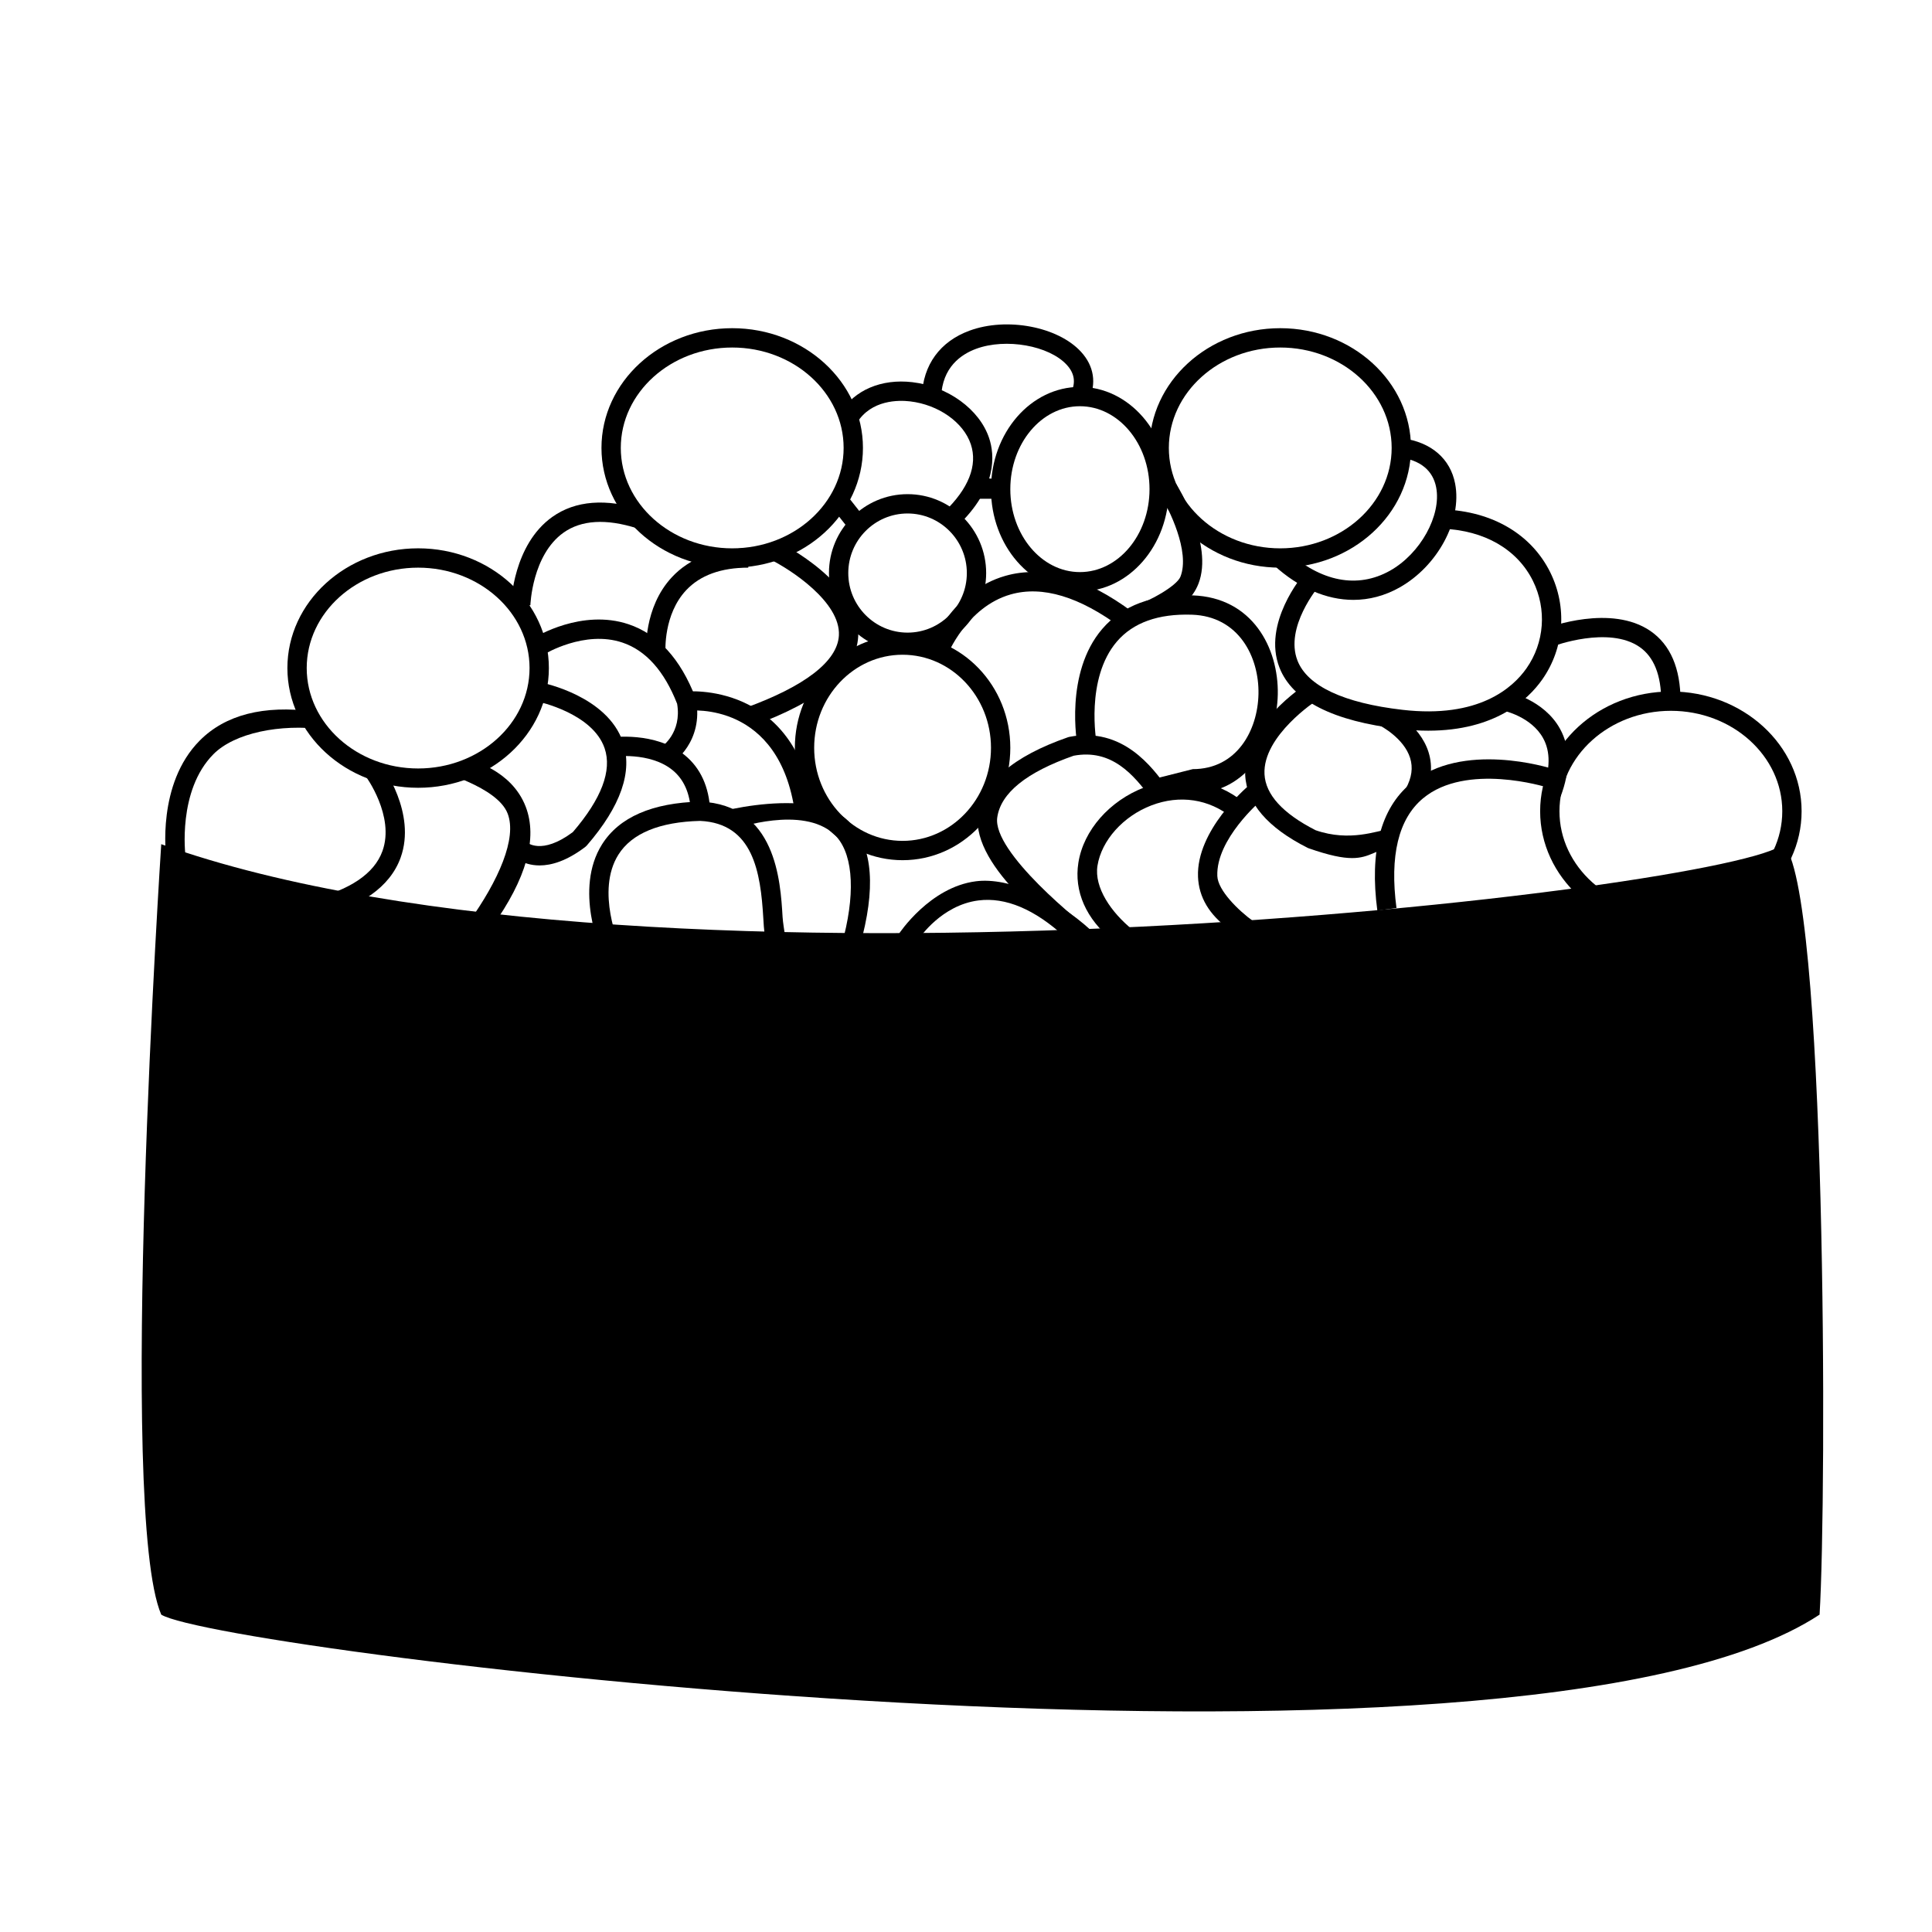
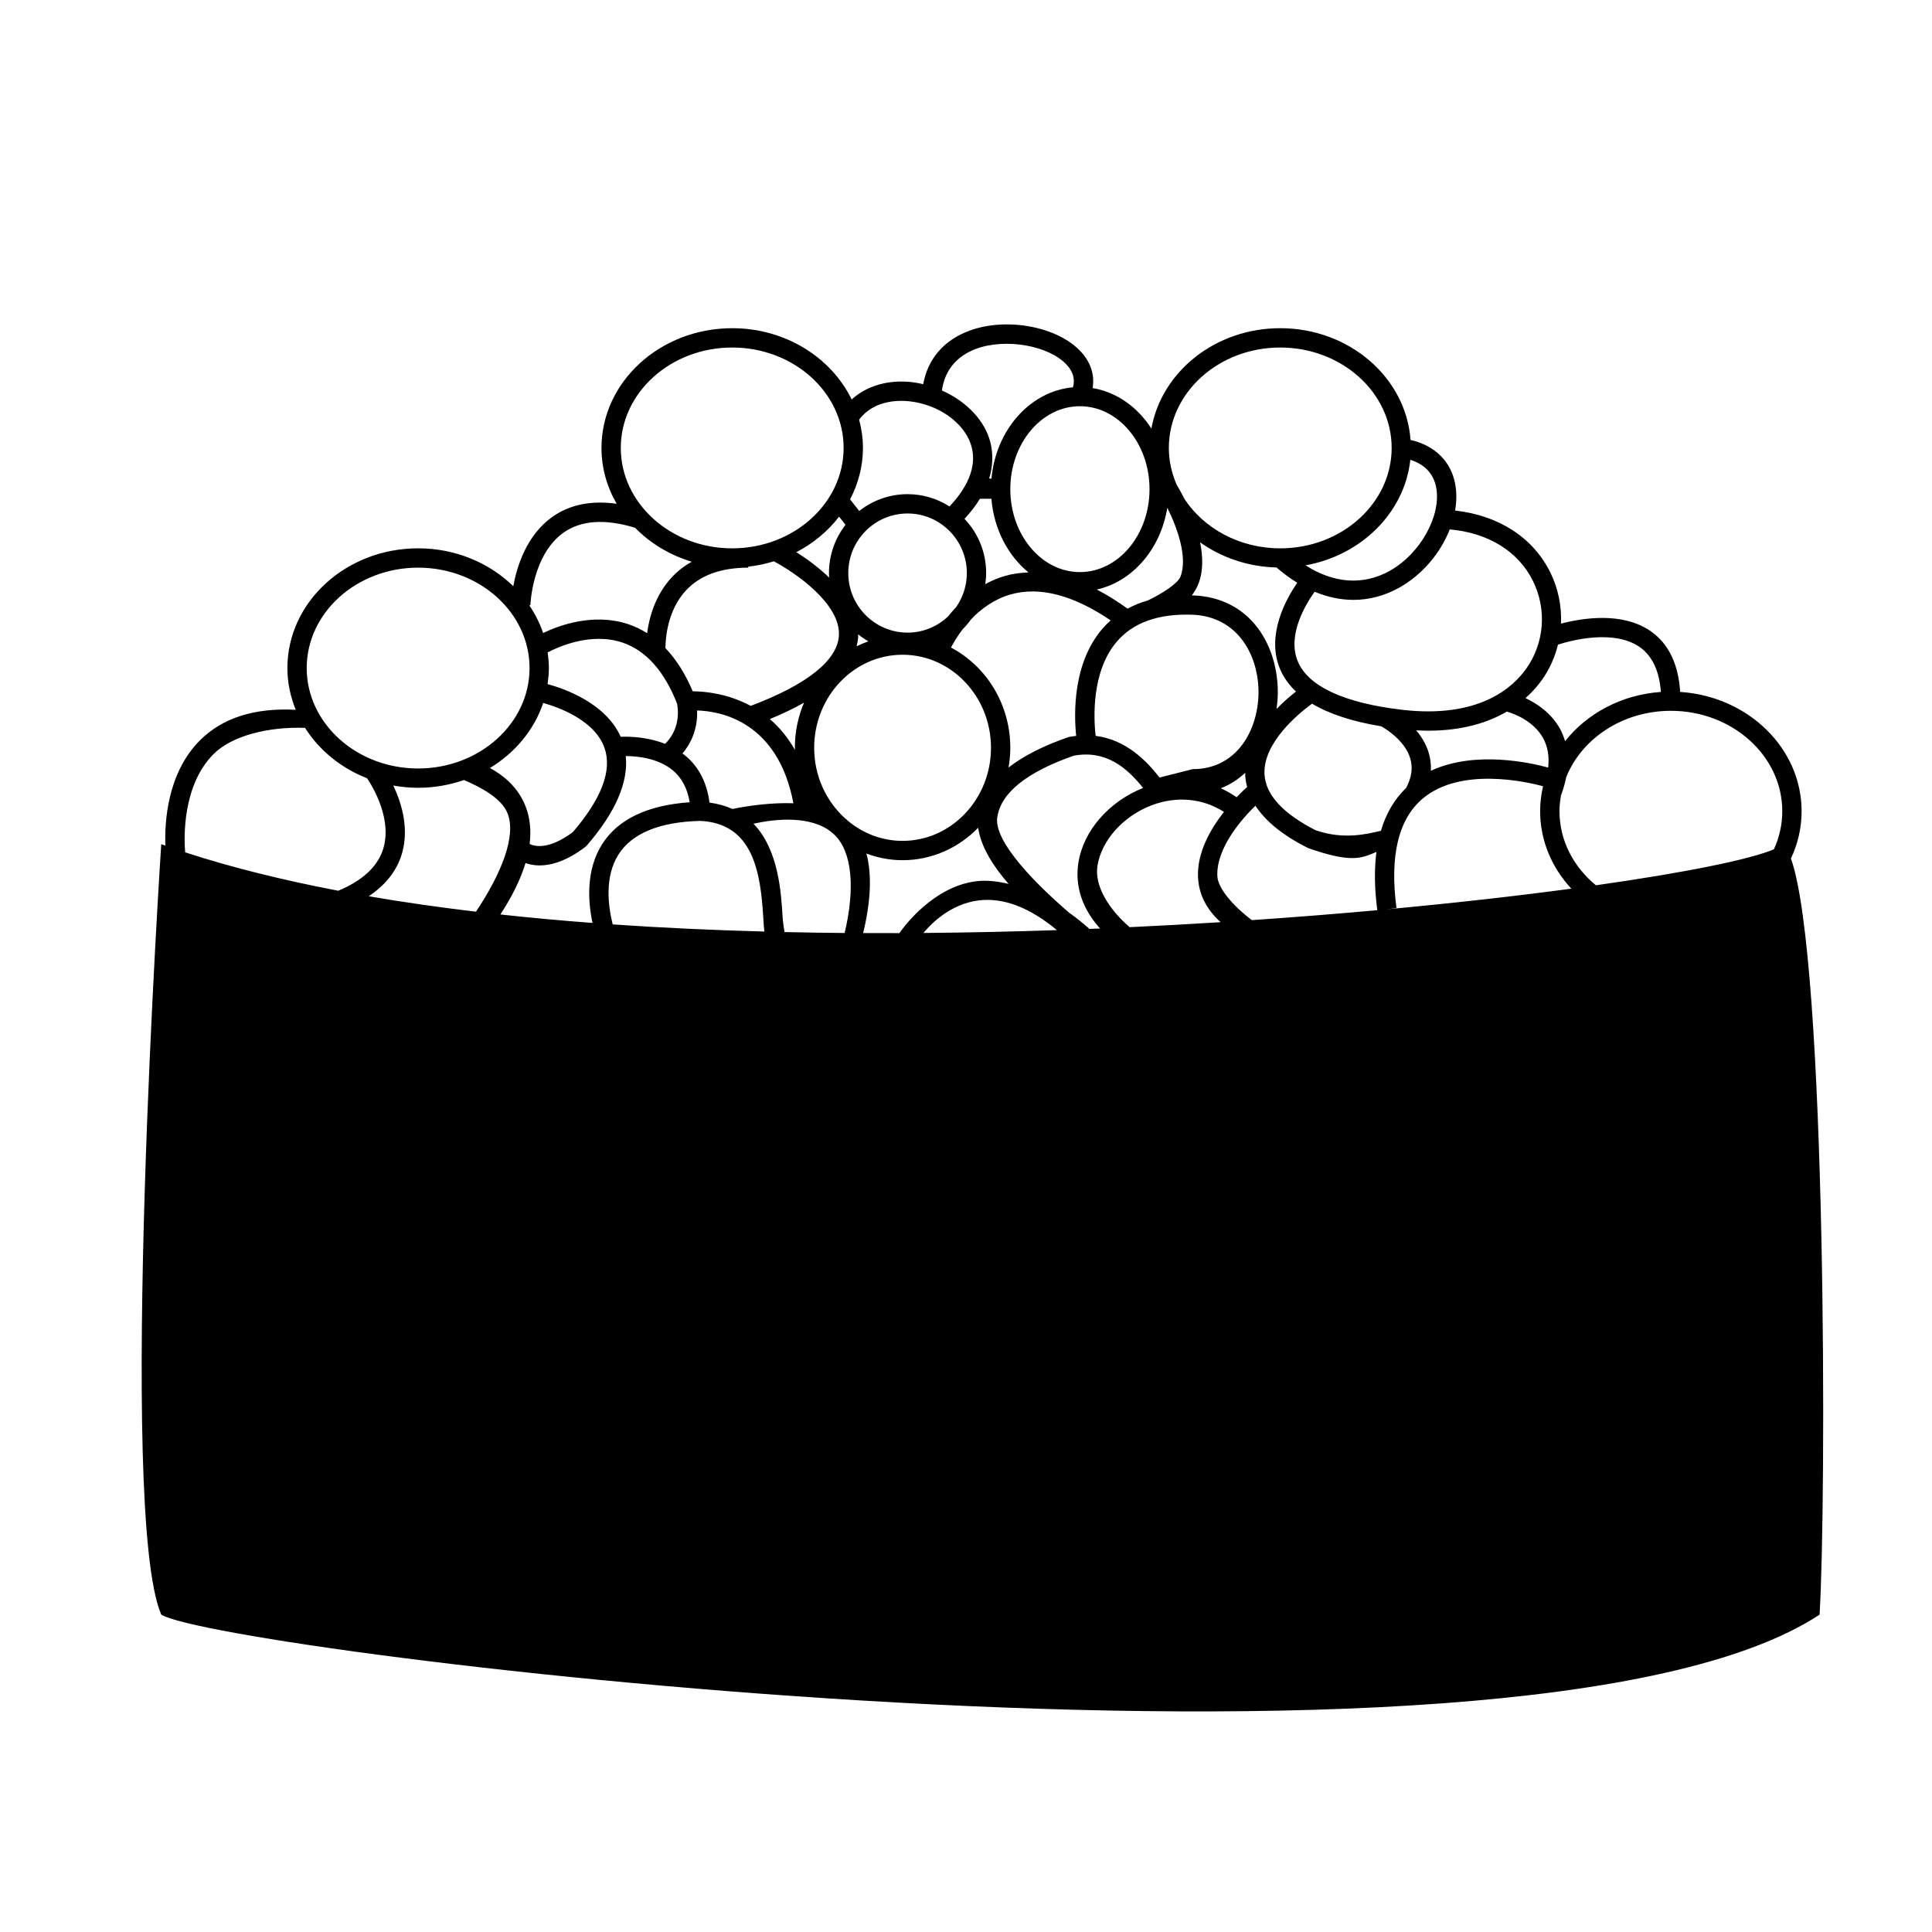
<svg xmlns="http://www.w3.org/2000/svg" version="1.1" id="Layer_1" x="0px" y="0px" width="200px" height="200px" viewBox="0 0 200 200" enable-background="new 0 0 200 200" xml:space="preserve">
-   <path d="M16.692,87.388c0,0-4.557,69.123,0,79.758c6.076,3.798,140.526,20.509,171.669,0c0.76-12.154,0.76-75.961-3.797-79.758  C180.005,91.944,67.586,105.617,16.692,87.388z" />
-   <path d="M132.53,58.763c-7.462,0-13.532-5.56-13.532-12.395c0-6.834,6.07-12.394,13.532-12.394c7.463,0,13.534,5.56,13.534,12.394  C146.064,53.203,139.993,58.763,132.53,58.763z M132.53,35.975c-6.359,0-11.532,4.663-11.532,10.394  c0,5.731,5.173,10.395,11.532,10.395c6.36,0,11.534-4.663,11.534-10.395C144.064,40.637,138.891,35.975,132.53,35.975z" />
-   <path d="M43.285,81.551c-7.462,0-13.534-5.56-13.534-12.395c0-6.834,6.071-12.394,13.534-12.394c7.463,0,13.534,5.56,13.534,12.394  C56.819,75.991,50.748,81.551,43.285,81.551z M43.285,58.763c-6.36,0-11.534,4.663-11.534,10.394  c0,5.731,5.174,10.395,11.534,10.395s11.534-4.663,11.534-10.395C54.819,63.425,49.645,58.763,43.285,58.763z" />
-   <path d="M75.798,58.763c-7.462,0-13.534-5.56-13.534-12.395c0-6.834,6.071-12.394,13.534-12.394s13.534,5.56,13.534,12.394  C89.332,53.203,83.261,58.763,75.798,58.763z M75.798,35.975c-6.36,0-11.534,4.663-11.534,10.394  c0,5.731,5.174,10.395,11.534,10.395S87.332,52.1,87.332,46.368C87.332,40.637,82.158,35.975,75.798,35.975z" />
-   <path d="M172.969,96.373c-7.463,0-13.534-5.56-13.534-12.395s6.071-12.395,13.534-12.395c7.462,0,13.532,5.561,13.532,12.395  S180.431,96.373,172.969,96.373z M172.969,73.583c-6.36,0-11.534,4.663-11.534,10.395c0,5.731,5.174,10.395,11.534,10.395  c6.359,0,11.532-4.663,11.532-10.395C184.501,78.247,179.328,73.583,172.969,73.583z" />
-   <path d="M140.101,62.099c-2.776,0-5.625-1.217-8.243-3.597l1.346-1.479c3.532,3.211,7.327,3.939,10.685,2.057  c3.15-1.767,5.34-5.719,4.782-8.63c-0.333-1.74-1.626-2.808-3.737-3.09l0.264-1.982c2.96,0.395,4.942,2.106,5.438,4.696  c0.729,3.805-1.806,8.528-5.769,10.751C143.344,61.677,141.734,62.099,140.101,62.099z" />
-   <path d="M147.851,75.641c-0.905,0-1.87-0.055-2.9-0.173c-6.958-0.803-11.163-2.94-12.499-6.352c-1.797-4.593,2.381-9.532,2.56-9.74  l1.519,1.303c-0.036,0.042-3.576,4.244-2.213,7.714c1.032,2.627,4.789,4.387,10.862,5.087c7.912,0.918,11.436-2.295,12.837-4.288  c1.866-2.654,2.123-6.125,0.671-9.059c-1.617-3.265-5.023-5.232-9.346-5.398l0.076-1.998c5.078,0.195,9.11,2.567,11.062,6.508  c1.778,3.591,1.461,7.843-0.827,11.097C158.186,72.427,154.796,75.641,147.851,75.641z" />
-   <path d="M173.969,72.583h-2c0-2.696-0.756-4.584-2.246-5.612c-3.208-2.212-8.876-0.098-8.933-0.077l-0.711-1.869  c0.272-0.105,6.711-2.505,10.779,0.3C172.922,66.748,173.969,69.19,173.969,72.583z" />
-   <path d="M161.55,82.465l-1.869-0.711c0.814-2.14,0.836-3.935,0.064-5.336c-1.235-2.244-4.096-2.849-4.124-2.854l0.398-1.96  c0.154,0.031,3.801,0.804,5.478,3.85C162.564,77.392,162.582,79.751,161.55,82.465z" />
-   <path d="M142.581,94.262c-0.814-6.136,0.343-10.56,3.439-13.146c5.338-4.46,14.339-1.64,14.72-1.518l-0.61,1.904  c-0.084-0.026-8.341-2.605-12.832,1.152c-2.532,2.119-3.452,5.936-2.734,11.345L142.581,94.262z" />
-   <path d="M147.292,82.587l-1.758-0.955c0.613-1.128,0.756-2.167,0.438-3.176c-0.65-2.062-3.065-3.312-3.09-3.324l0.891-1.791  c0.13,0.065,3.192,1.616,4.106,4.513C148.363,79.387,148.165,80.979,147.292,82.587z" />
-   <path d="M139.971,88.828c-1.012,0-2.364-0.27-4.496-1.013l-0.122-0.052c-4.132-2.088-6.302-4.617-6.45-7.517  c-0.262-5.148,6.092-9.279,6.362-9.453l1.079,1.684c-0.057,0.036-5.65,3.681-5.443,7.67c0.109,2.116,1.892,4.067,5.295,5.8  c3.568,1.236,6.397,0.018,7.46-0.074l0.172,1.992c-0.74,0.064-1.155,0.243-1.637,0.45C141.516,88.608,140.882,88.828,139.971,88.828  z" />
-   <path d="M127.24,96.184c-2.058-1.483-3.142-3.309-3.222-5.425c-0.182-4.793,5.011-9.228,5.231-9.415l1.29,1.529  c-0.047,0.04-4.671,3.997-4.522,7.814c0.058,1.488,2.18,3.568,3.732,4.688L127.24,96.184z" />
-   <path d="M17.22,88.875c-0.043-0.313-0.997-7.73,3.455-12.211c2.654-2.671,6.608-3.686,11.751-3.02L33.5,75.5  c-4.489-0.583-9.208,0.366-11.399,2.567c-3.756,3.771-2.908,10.472-2.898,10.539L17.22,88.875z" />
-   <path d="M32.534,95.103l-0.472-1.943c4.149-1.007,6.682-2.709,7.529-5.059c1.303-3.615-1.717-7.727-1.748-7.768l1.604-1.195  c0.151,0.203,3.689,5.026,2.026,9.642C40.383,91.8,37.376,93.927,32.534,95.103z" />
-   <path d="M50.928,95.955L48.5,95.5c3.113-4.355,5.038-8.72,4.051-11.281c-1.101-2.857-7.354-4.309-6.426-4.344l2.355-1.239  c0.181,0.04,4.453,1.012,5.937,4.863C55.675,86.765,54.501,90.956,50.928,95.955z" />
-   <path d="M55.86,89.589c-1.811,0-2.783-1.002-2.849-1.073l1.46-1.366c0.047,0.043,1.553,1.436,4.831-1.013  c2.968-3.455,4.074-6.375,3.287-8.679c-1.247-3.649-6.909-4.829-6.966-4.841l0.392-1.961c0.278,0.056,6.839,1.412,8.464,6.148  c1.044,3.045-0.211,6.652-3.733,10.722l-0.151,0.142C58.656,89.141,57.071,89.589,55.86,89.589z" />
-   <path d="M62.353,98.811c-0.123-0.272-2.97-6.729-0.031-11.401c1.771-2.816,5.195-4.306,10.175-4.43  c7.829,0.36,8.292,8.178,8.515,11.936c0.033,0.567,0.189,1.477,0.239,1.835l-2.11-0.153c-0.055-0.398-0.088-0.935-0.125-1.564  c-0.28-4.731-1.04-9.8-6.54-10.055c-4.198,0.107-7.068,1.283-8.461,3.497c-2.374,3.774,0.137,9.459,0.163,9.516L62.353,98.811z" />
-   <path d="M89.303,96.831l-1.928,0.044c1.22-4.908,0.852-8.806-1.068-10.549c-3.256-2.954-10.106-0.575-10.174-0.552L73.75,84.5  c-2.589,0.235,9.769-3.404,13.9,0.345C90.158,87.121,90.714,91.153,89.303,96.831z" />
-   <path d="M71.522,84.026c-0.089-1.891-0.723-3.334-1.884-4.29c-2.358-1.943-6.19-1.407-6.227-1.401l-0.296-1.978  c0.192-0.03,4.732-0.678,7.784,1.827c1.621,1.33,2.502,3.263,2.621,5.747L71.522,84.026z" />
-   <path d="M54.904,62.661l-1.999-0.055c0.007-0.252,0.216-6.213,4.268-9.094c2.39-1.699,5.544-1.944,9.377-0.728l-0.604,1.906  c-3.203-1.016-5.764-0.863-7.613,0.451C55.084,57.451,54.906,62.609,54.904,62.661z" />
-   <path d="M69.556,79.01l-1.095-1.674c0.083-0.056,2.141-1.489,1.635-4.481c-1.328-3.388-3.232-5.52-5.662-6.336  c-3.918-1.319-8.046,1.184-8.088,1.21l-1.055-1.699c0.199-0.124,4.942-3.021,9.765-1.412c3.049,1.019,5.384,3.578,6.941,7.606  l0.051,0.179C72.857,76.795,69.69,78.921,69.556,79.01z" />
-   <path d="M66.896,67.574c-0.013-0.188-0.292-4.658,2.658-7.824c1.847-1.982,4.507-2.987,7.907-2.987v2  c-2.815,0-4.98,0.787-6.433,2.339c-2.358,2.519-2.139,6.296-2.137,6.334L66.896,67.574z" />
-   <path d="M77.801,75.177l-0.681-1.881c6.209-2.247,9.571-4.842,9.722-7.506c0.197-3.474-5.048-6.857-7.086-7.867l0.889-1.792  c0.347,0.172,8.505,4.283,8.194,9.772C88.636,69.479,84.922,72.6,77.801,75.177z" />
-   <path d="M82.292,84.118c-1.614-11.483-10.729-10.589-11.116-10.541l-0.225-1.987c0.113-0.01,11.44-1.138,13.321,12.25L82.292,84.118  z" />
-   <path d="M93.434,89.047c-6.148,0-11.151-5.219-11.151-11.634c0-6.416,5.002-11.635,11.151-11.635c6.15,0,11.153,5.219,11.153,11.635  C104.587,83.828,99.583,89.047,93.434,89.047z M93.434,67.778c-5.046,0-9.151,4.322-9.151,9.635c0,5.312,4.105,9.634,9.151,9.634  c5.047,0,9.153-4.322,9.153-9.634C102.587,72.101,98.481,67.778,93.434,67.778z" />
-   <path d="M95.164,97.136L93,96.75c0.111-0.171,3.263-4.91,8.026-5.52c3.423-0.44,8.279,1.751,11.849,5.02l-2.662,0.722  c-3.109-2.847-6.111-4.114-8.913-3.76C97.462,93.692,95.187,97.102,95.164,97.136z" />
-   <path d="M110.375,96.875c-0.292-0.206-9.894-7.018-9.123-12.521c0.47-3.348,3.601-6.051,9.308-8.036l0.136-0.037  c5.531-1.079,8.625,3.189,10.112,5.241l-1.619,1.174c-1.845-2.544-4.141-5.189-8.041-4.465c-4.896,1.714-7.56,3.868-7.914,6.401  c-0.502,3.574,8.558,10.916,10.267,12.118L110.375,96.875z" />
-   <path d="M115.192,97.367c-2.765-2.236-4.027-5.101-3.558-8.064c0.532-3.351,3.219-6.412,6.845-7.799  c3.618-1.385,7.375-0.81,10.309,1.575l-1.262,1.552c-2.363-1.921-5.4-2.38-8.332-1.258c-2.925,1.119-5.169,3.628-5.584,6.245  c-0.358,2.26,1.423,4.84,3.64,6.633L115.192,97.367z" />
-   <path d="M123.5,82.125c-0.021,0-3.603,0-3.625,0l-0.375-1.5c0.017,0,3.958-1.005,3.975-1.005c4.568,0,6.729-4.024,6.802-7.777  c0.076-3.843-2.049-8.052-6.893-8.21c-3.479-0.115-6.083,0.821-7.761,2.776c-3.304,3.85-2.114,10.448-2.103,10.514l-1.965,0.368  c-0.059-0.309-1.372-7.615,2.55-12.185c2.092-2.438,5.257-3.612,9.343-3.473c6.2,0.203,8.923,5.455,8.828,10.249  C132.181,76.731,129.152,82.125,123.5,82.125z" />
-   <path d="M98.048,67.867l-1.863-0.727c0.094-0.242,2.375-5.948,7.877-7.525c3.911-1.123,8.359,0.147,13.216,3.77l-1.195,1.604  c-4.329-3.229-8.189-4.391-11.47-3.451C100.052,62.845,98.067,67.817,98.048,67.867z" />
-   <path d="M120.262,63.588l-2.637-0.963c1.282-0.352,4.199-1.959,4.576-2.929c1.014-2.604-1.195-7.039-2.132-8.528l1.693-1.064  c0.159,0.253,3.885,6.252,2.303,10.318C123.451,62,122.172,63.066,120.262,63.588z" />
-   <path d="M111.792,61.223c-5.076,0-9.205-4.749-9.205-10.586c0-5.836,4.129-10.585,9.205-10.585s9.206,4.749,9.206,10.585  C120.998,56.474,116.868,61.223,111.792,61.223z M111.792,42.052c-3.973,0-7.205,3.851-7.205,8.585c0,4.734,3.232,8.586,7.205,8.586  c3.974,0,7.206-3.852,7.206-8.586C118.998,45.903,115.766,42.052,111.792,42.052z" />
-   <path d="M93.951,67.489c-4.487,0-8.138-3.664-8.138-8.167c0-4.503,3.651-8.167,8.138-8.167c4.486,0,8.136,3.664,8.136,8.167  C102.087,63.825,98.437,67.489,93.951,67.489z M93.951,53.155c-3.385,0-6.138,2.766-6.138,6.167s2.753,6.167,6.138,6.167  c3.383,0,6.136-2.767,6.136-6.167S97.334,53.155,93.951,53.155z" />
-   <path d="M99.106,54.461l-1.379-1.448c2.541-2.418,3.499-4.848,2.771-7.026c-0.758-2.269-3.346-4.094-6.294-4.438  c-1.156-0.135-4.006-0.186-5.507,2.236l-1.7-1.053c1.46-2.358,4.245-3.54,7.439-3.17c3.691,0.431,6.964,2.812,7.958,5.791  C102.962,47.047,103.286,50.483,99.106,54.461z" />
-   <path d="M112.698,41.475l-1.812-0.846c0.492-1.055,0.344-1.991-0.456-2.861c-1.834-1.998-6.302-2.79-9.372-1.663  c-1.59,0.584-3.51,1.923-3.631,4.986l-1.998-0.078c0.127-3.253,1.882-5.663,4.939-6.785c3.861-1.418,9.144-0.417,11.535,2.187  C113.253,37.884,113.535,39.682,112.698,41.475z" />
-   <polygon points="103.586,51.637 99.75,51.625 100.625,49.375 103.588,49.637 " />
-   <rect x="86.345" y="51.773" transform="matrix(0.6189 0.7854 -0.7854 0.6189 74.8222 -48.6732)" width="2.454" height="2.001" />
+   <path d="M185.398,88.87c0.707-1.502,1.103-3.155,1.103-4.892c0-6.537-5.557-11.895-12.57-12.35c-0.184-2.896-1.21-5.019-3.073-6.303  c-2.923-2.016-7.06-1.344-9.264-0.768c0.075-1.802-0.28-3.63-1.113-5.312c-1.794-3.62-5.352-5.893-9.852-6.394  c0.163-0.947,0.178-1.887,0.007-2.777c-0.447-2.34-2.117-3.952-4.617-4.535c-0.47-6.447-6.331-11.565-13.489-11.565  c-6.715,0-12.288,4.509-13.338,10.392c-1.431-2.225-3.596-3.781-6.084-4.193c0.225-1.345-0.183-2.646-1.205-3.758  c-2.391-2.604-7.674-3.605-11.534-2.187c-2.653,0.974-4.321,2.919-4.8,5.542c-0.373-0.085-0.749-0.164-1.132-0.208  c-2.486-0.288-4.714,0.375-6.273,1.79c-2.108-4.34-6.853-7.377-12.365-7.377c-7.463,0-13.534,5.56-13.534,12.394  c0,2.089,0.573,4.056,1.573,5.784c-2.63-0.373-4.865,0.08-6.665,1.359c-2.664,1.894-3.662,5.111-4.039,7.17  c-2.47-2.406-5.966-3.92-9.849-3.92c-7.463,0-13.534,5.561-13.534,12.395c0,1.522,0.315,2.975,0.866,4.323  c-4.268-0.229-7.608,0.836-9.942,3.185c-3.374,3.396-3.642,8.472-3.556,10.87c-0.141-0.049-0.288-0.096-0.427-0.146  c0,0-4.557,69.123,0,79.758c6.076,3.797,140.526,20.509,171.669,0C189.071,155.784,189.117,99.289,185.398,88.87z M184.501,83.978  c0,1.395-0.312,2.725-0.866,3.941c-2.457,1.043-9.062,2.397-18.428,3.725c-2.311-1.902-3.771-4.63-3.771-7.666  c0-0.561,0.063-1.108,0.159-1.645c0.239-0.648,0.421-1.277,0.54-1.884c1.607-3.997,5.851-6.866,10.834-6.866  C179.328,73.583,184.501,78.247,184.501,83.978z M126.018,90.687c-0.117-2.999,2.704-6.076,3.945-7.28  c1.041,1.608,2.84,3.067,5.391,4.356l0.121,0.052c2.133,0.743,3.484,1.013,4.496,1.013c0.911,0,1.545-0.22,2.221-0.513  c0.101-0.043,0.197-0.084,0.295-0.124c-0.231,1.777-0.203,3.788,0.091,6.031c-4.147,0.376-8.495,0.723-12.988,1.03  C128.055,94.109,126.073,92.125,126.018,90.687z M113.883,96.117c-0.368,0.016-0.738,0.03-1.108,0.044  c-0.658-0.595-1.358-1.155-2.085-1.667c-3.239-2.783-7.816-7.292-7.455-9.863c0.354-2.533,3.018-4.687,7.914-6.401  c3.321-0.617,5.478,1.211,7.185,3.339c-3.549,1.414-6.175,4.429-6.699,7.733C111.248,91.741,112.052,94.107,113.883,96.117z   M109.411,96.286c-4.557,0.155-9.177,0.256-13.822,0.295c0.827-0.994,2.828-3.008,5.711-3.369  C103.859,92.889,106.588,93.934,109.411,96.286z M87.65,84.845c-0.064-0.059-0.137-0.11-0.205-0.165  c-1.933-1.768-3.162-4.366-3.162-7.267c0-5.313,4.105-9.635,9.151-9.635c5.047,0,9.153,4.323,9.153,9.635s-4.106,9.634-9.153,9.634  c-2.156,0-4.137-0.794-5.702-2.112C87.702,84.907,87.68,84.872,87.65,84.845z M87.438,96.583c-2.078-0.018-4.154-0.05-6.226-0.096  c-0.066-0.433-0.172-1.109-0.199-1.571c-0.151-2.548-0.42-6.956-3.013-9.647c2.24-0.492,5.963-0.911,8.178,0.959  c0.071,0.063,0.138,0.131,0.21,0.192C88.192,88.165,88.551,91.892,87.438,96.583z M40.715,81.32c0.833,0.147,1.691,0.231,2.57,0.231  c1.672,0,3.267-0.292,4.747-0.802c1.681,0.717,3.904,1.874,4.519,3.47c0.902,2.341-0.632,6.189-3.279,10.159  c-3.807-0.453-7.52-0.981-11.1-1.597c1.615-1.084,2.729-2.416,3.301-4C42.467,86.021,41.603,83.196,40.715,81.32z M71.028,61.102  c1.453-1.552,3.618-2.339,6.433-2.339v-0.104c0.915-0.104,1.8-0.29,2.649-0.553c2.229,1.189,6.919,4.394,6.732,7.684  c-0.146,2.577-3.305,5.088-9.13,7.283c-2.411-1.305-4.813-1.505-5.999-1.51c-0.774-1.815-1.717-3.31-2.827-4.466  C68.892,66.116,69.08,63.183,71.028,61.102z M86.863,53.483l0.665,0.843c-1.07,1.382-1.714,3.113-1.714,4.996  c0,0.16,0.015,0.315,0.024,0.473c-1.147-1.109-2.405-2.004-3.404-2.636C84.192,56.249,85.704,54.99,86.863,53.483z M101.441,51.63  l1.189,0.003c0.257,3.142,1.714,5.883,3.835,7.622c-0.819,0.034-1.625,0.136-2.403,0.359c-0.749,0.215-1.434,0.51-2.065,0.854  c0.053-0.376,0.09-0.757,0.09-1.147c0-2.173-0.855-4.146-2.24-5.611C100.513,52.994,101.035,52.298,101.441,51.63z M132.146,58.745  c0.702,0.611,1.419,1.138,2.146,1.583c-1.165,1.687-3.19,5.334-1.84,8.788c0.359,0.918,0.935,1.741,1.707,2.474  c-0.567,0.441-1.286,1.055-2.013,1.798c0.071-0.503,0.119-1.007,0.129-1.506c0.096-4.794-2.627-10.046-8.827-10.249  c-0.024-0.001-0.046,0.001-0.069,0c0.279-0.364,0.512-0.765,0.686-1.211c0.511-1.313,0.465-2.827,0.167-4.284  C126.431,57.708,129.167,58.668,132.146,58.745z M155.99,73.662c0.814,0.243,2.784,0.992,3.755,2.756  c0.478,0.866,0.649,1.885,0.521,3.041c-1.692-0.468-7.537-1.82-12.143,0.332c0.033-0.654-0.043-1.3-0.244-1.937  c-0.276-0.875-0.749-1.625-1.277-2.25c0.427,0.022,0.847,0.038,1.25,0.038C151.441,75.641,154.075,74.78,155.99,73.662z   M142.985,75.188c0.459,0.257,2.411,1.441,2.987,3.268c0.312,0.989,0.173,2.008-0.409,3.11c-1.209,1.164-2.084,2.642-2.61,4.438  c-1.358,0.309-3.803,0.967-6.758-0.056c-3.402-1.733-5.186-3.684-5.295-5.8c-0.169-3.257,3.528-6.284,4.921-7.304  C137.599,73.911,139.995,74.692,142.985,75.188z M120.037,80.49c-1.335-1.714-3.456-3.919-6.619-4.313  c-0.205-1.838-0.443-6.682,2.205-9.768c1.678-1.955,4.281-2.891,7.761-2.776c4.845,0.158,6.97,4.367,6.894,8.21  c-0.073,3.753-2.234,7.777-6.803,7.777C123.462,79.62,121.117,80.217,120.037,80.49z M120.878,52.64  c0.985,1.997,2.1,5.062,1.323,7.057c-0.283,0.729-2.006,1.82-3.387,2.465c-0.745,0.217-1.444,0.494-2.087,0.843  c-1.084-0.773-2.149-1.442-3.19-1.977c3.697-0.82,6.609-4.189,7.299-8.45C120.85,52.598,120.864,52.619,120.878,52.64z   M75.82,83.745c-0.691-0.314-1.48-0.54-2.375-0.661c-0.262-2.079-1.114-3.726-2.546-4.9c-0.082-0.067-0.167-0.123-0.25-0.185  c0.751-0.883,1.59-2.359,1.518-4.452c2.393,0.066,8.362,1.111,9.966,9.606C79.878,83.073,77.52,83.395,75.82,83.745z M79.696,74.439  c1.318-0.544,2.498-1.111,3.533-1.699c-0.604,1.432-0.946,3.01-0.946,4.672c0,0.076,0.009,0.149,0.011,0.224  C81.539,76.3,80.646,75.256,79.696,74.439z M88.83,65.661c0.333,0.271,0.688,0.512,1.062,0.729  c-0.417,0.146-0.821,0.321-1.215,0.516c0.082-0.331,0.143-0.664,0.162-1.003C88.844,65.821,88.829,65.743,88.83,65.661z   M100.087,59.322c0,1.299-0.404,2.504-1.089,3.499c-0.303,0.324-0.583,0.65-0.833,0.972c-1.101,1.048-2.582,1.696-4.213,1.696  c-3.385,0-6.138-2.766-6.138-6.167c0-3.401,2.753-6.167,6.138-6.167C97.334,53.155,100.087,55.922,100.087,59.322z M70.096,72.855  c0.373,2.208-0.648,3.564-1.243,4.147c-1.712-0.679-3.485-0.77-4.601-0.734c-1.57-3.517-5.896-5-7.569-5.45  c0.08-0.545,0.136-1.097,0.136-1.662c0-0.55-0.053-1.087-0.129-1.618c1.062-0.561,4.472-2.121,7.744-1.02  C66.864,67.335,68.768,69.467,70.096,72.855z M56.229,72.77c1.501,0.417,5.357,1.753,6.36,4.688  c0.787,2.304-0.319,5.224-3.287,8.679c-2.406,1.797-3.854,1.525-4.475,1.235c0.174-1.406,0.042-2.701-0.41-3.874  c-0.791-2.052-2.371-3.281-3.704-3.993C53.318,77.932,55.298,75.561,56.229,72.77z M54.401,89.343  c0.404,0.14,0.884,0.246,1.459,0.246c1.211,0,2.796-0.448,4.735-1.921l0.151-0.142c2.977-3.439,4.314-6.544,4.033-9.262  c1.339,0.012,3.386,0.259,4.859,1.472c0.948,0.781,1.525,1.903,1.76,3.312c-4.378,0.307-7.441,1.762-9.077,4.362  c-1.647,2.618-1.477,5.795-0.987,8.132c-3.228-0.244-6.409-0.535-9.533-0.875C53.038,92.764,53.905,90.987,54.401,89.343z   M64.015,88.476c1.393-2.214,4.263-3.39,8.461-3.497c5.5,0.255,6.26,5.324,6.54,10.055c0.033,0.555,0.064,1.021,0.109,1.4  c-5.292-0.144-10.546-0.383-15.698-0.739C62.926,93.684,62.591,90.74,64.015,88.476z M98.445,67.033  c0.265-0.503,0.668-1.184,1.217-1.902c0.315-0.312,0.6-0.654,0.861-1.014c1.02-1.073,2.371-2.086,4.09-2.578  c2.998-0.859,6.484,0.058,10.365,2.683c-0.309,0.274-0.601,0.568-0.873,0.885c-3.068,3.576-2.933,8.812-2.7,11.076  c-0.233,0.027-0.467,0.052-0.71,0.1l-0.135,0.037c-2.585,0.899-4.636,1.947-6.156,3.134c0.113-0.664,0.183-1.342,0.183-2.039  C104.587,72.878,102.082,68.951,98.445,67.033z M128.909,79.993c0.001,0.085-0.011,0.168-0.007,0.253  c0.021,0.417,0.097,0.824,0.201,1.225c-0.202,0.179-0.599,0.544-1.089,1.057c-0.529-0.358-1.073-0.675-1.642-0.924  C127.335,81.234,128.178,80.676,128.909,79.993z M144.564,93.999c-0.719-5.409,0.201-9.226,2.733-11.345  c3.929-3.287,10.739-1.724,12.439-1.264c-0.194,0.835-0.302,1.7-0.302,2.588c0,3.056,1.22,5.853,3.229,8.016  c-5.597,0.751-12.038,1.483-19.08,2.135L144.564,93.999z M161.281,66.729c1.443-0.456,5.783-1.592,8.441,0.241  c1.308,0.902,2.05,2.468,2.212,4.66c-4.077,0.285-7.647,2.227-9.918,5.095c-0.131-0.44-0.297-0.867-0.52-1.271  c-0.906-1.646-2.385-2.624-3.579-3.185c0.752-0.667,1.322-1.342,1.734-1.928C160.433,69.233,160.965,68.004,161.281,66.729z   M150.078,54.803c3.967,0.353,7.087,2.256,8.609,5.33c1.453,2.934,1.195,6.405-0.67,9.059c-1.401,1.993-4.926,5.206-12.838,4.288  c-6.072-0.7-9.83-2.46-10.861-5.087c-1.066-2.714,0.861-5.866,1.772-7.136c1.331,0.554,2.679,0.842,4.011,0.842  c1.633,0,3.242-0.422,4.766-1.274C147.264,59.48,149.132,57.22,150.078,54.803z M148.671,50.45c0.558,2.911-1.632,6.863-4.782,8.63  c-2.747,1.54-5.787,1.33-8.736-0.556c5.782-1.044,10.253-5.467,10.844-10.924C147.475,48.063,148.398,49.027,148.671,50.45z   M132.529,35.975c6.361,0,11.535,4.662,11.535,10.394c0,5.732-5.174,10.395-11.535,10.395c-4.221,0-7.909-2.062-9.919-5.12  c-0.365-0.73-0.671-1.25-0.793-1.449c-0.522-1.186-0.819-2.475-0.819-3.826C120.998,40.638,126.171,35.975,132.529,35.975z   M118.998,50.637c0,4.734-3.232,8.586-7.206,8.586s-7.205-3.852-7.205-8.586c0-4.734,3.231-8.585,7.205-8.585  S118.998,45.903,118.998,50.637z M101.059,36.105c3.069-1.127,7.537-0.335,9.371,1.663c0.662,0.719,0.87,1.485,0.647,2.325  c-4.43,0.395-7.992,4.401-8.442,9.459l-0.238-0.021c0.544-1.786,0.311-3.247-0.002-4.178c-0.704-2.109-2.561-3.902-4.889-4.932  C97.865,37.841,99.592,36.643,101.059,36.105z M94.204,41.549c2.948,0.344,5.536,2.169,6.294,4.438  c0.67,2.002-0.104,4.217-2.205,6.44c-1.258-0.801-2.745-1.272-4.342-1.272c-1.888,0-3.623,0.654-5.004,1.74L88,51.694  c0.844-1.616,1.332-3.418,1.332-5.326c0-1.009-0.147-1.985-0.396-2.925C90.482,41.373,93.106,41.421,94.204,41.549z M75.798,35.975  c6.36,0,11.534,4.662,11.534,10.393c0,5.732-5.174,10.396-11.534,10.396c-6.36,0-11.534-4.664-11.534-10.395  C64.264,40.638,69.438,35.975,75.798,35.975z M54.904,62.661c0.002-0.052,0.18-5.21,3.429-7.52c1.809-1.285,4.303-1.452,7.408-0.508  c1.571,1.602,3.582,2.83,5.865,3.514c-0.764,0.436-1.455,0.963-2.052,1.604c-1.735,1.862-2.35,4.168-2.562,5.796  c-0.611-0.382-1.253-0.699-1.936-0.928c-3.616-1.207-7.186,0.12-8.831,0.912c-0.342-1.021-0.835-1.98-1.438-2.872L54.904,62.661z   M43.285,58.763c6.36,0,11.534,4.662,11.534,10.395c0,5.732-5.174,10.395-11.534,10.395c-6.36,0-11.534-4.664-11.534-10.395  C31.751,63.426,36.925,58.763,43.285,58.763z M22.101,78.067c1.879-1.888,5.619-2.851,9.477-2.72  c1.466,2.315,3.716,4.165,6.427,5.221c0.611,0.916,2.713,4.408,1.586,7.534c-0.622,1.726-2.161,3.098-4.573,4.106  C29.329,91.123,24,89.81,19.167,88.233C19.048,86.78,18.851,81.33,22.101,78.067z M89.354,96.593c0.8-3.329,0.911-6.08,0.339-8.234  c1.171,0.438,2.427,0.688,3.741,0.688c3.048,0,5.812-1.285,7.828-3.359c0.262,1.968,1.583,4.016,3.147,5.816  c-1.207-0.297-2.36-0.405-3.384-0.274c-4.344,0.556-7.341,4.539-7.919,5.365C91.856,96.599,90.605,96.598,89.354,96.593z   M116.942,95.981c-2.068-1.777-3.674-4.211-3.333-6.363c0.416-2.617,2.66-5.126,5.584-6.245c2.604-0.996,5.286-0.74,7.509,0.672  c-1.378,1.758-2.78,4.182-2.685,6.713c0.067,1.787,0.859,3.364,2.341,4.705C123.275,95.658,120.133,95.832,116.942,95.981z" />
</svg>
